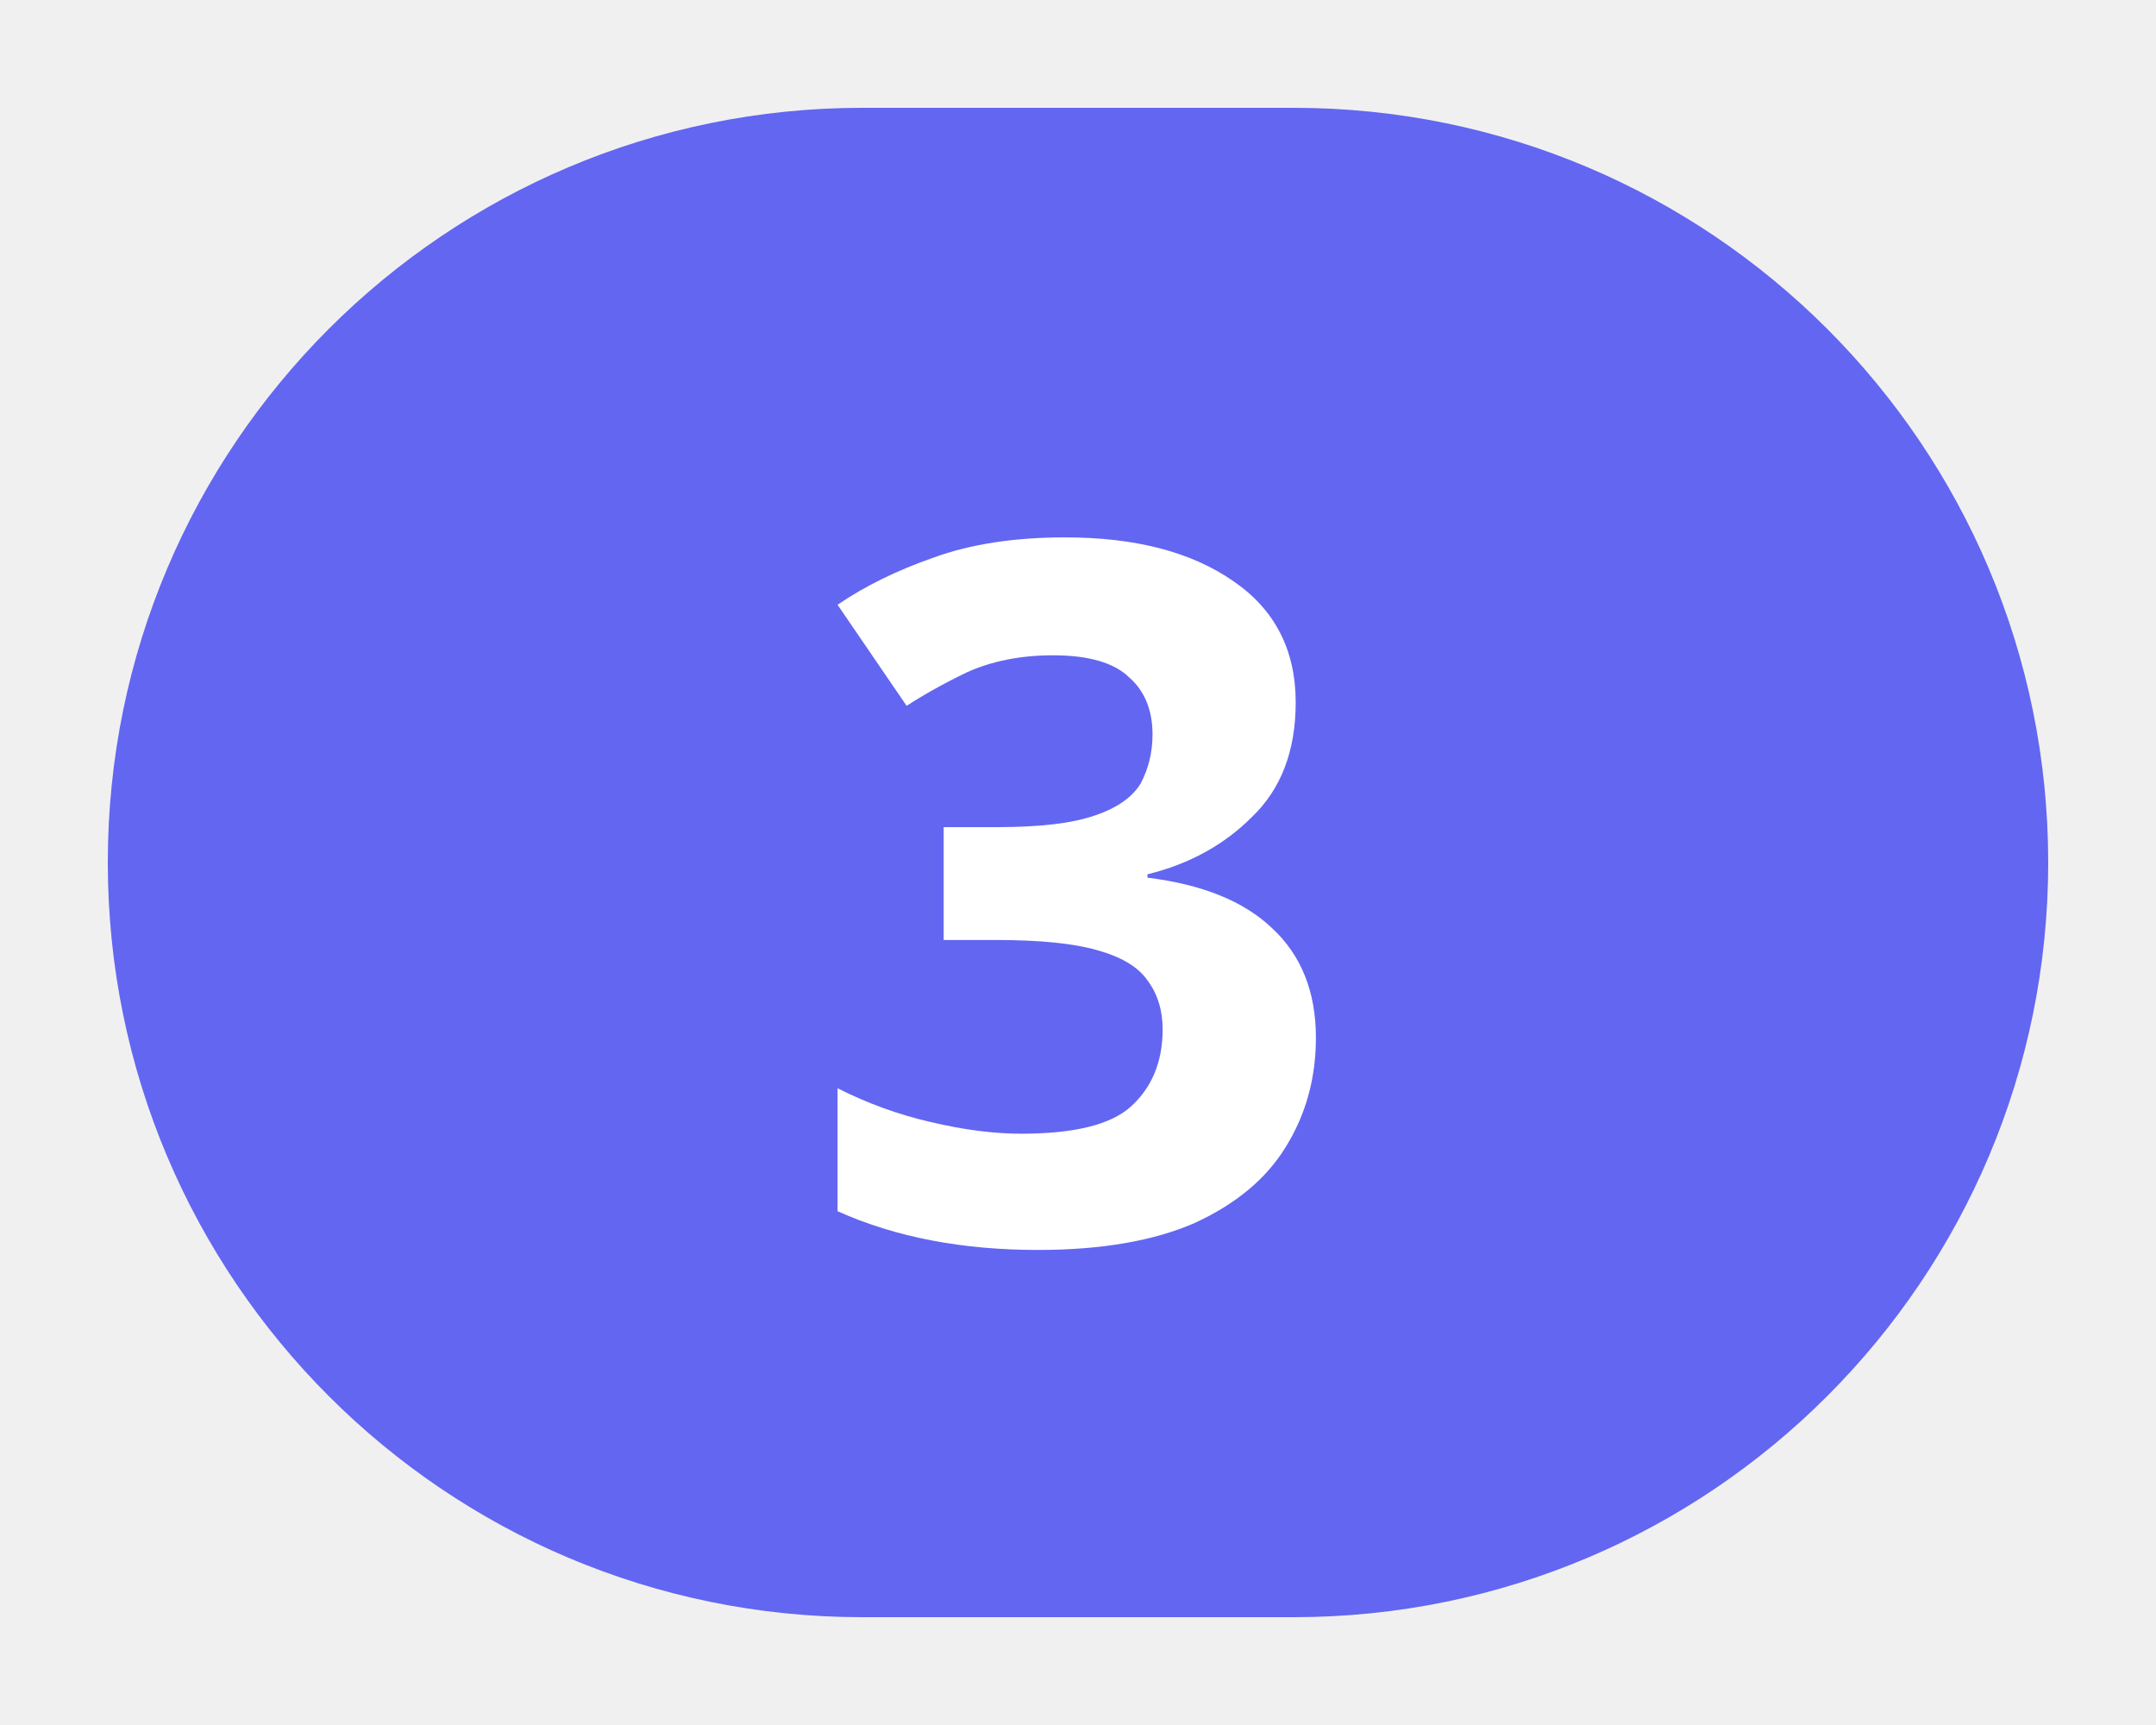
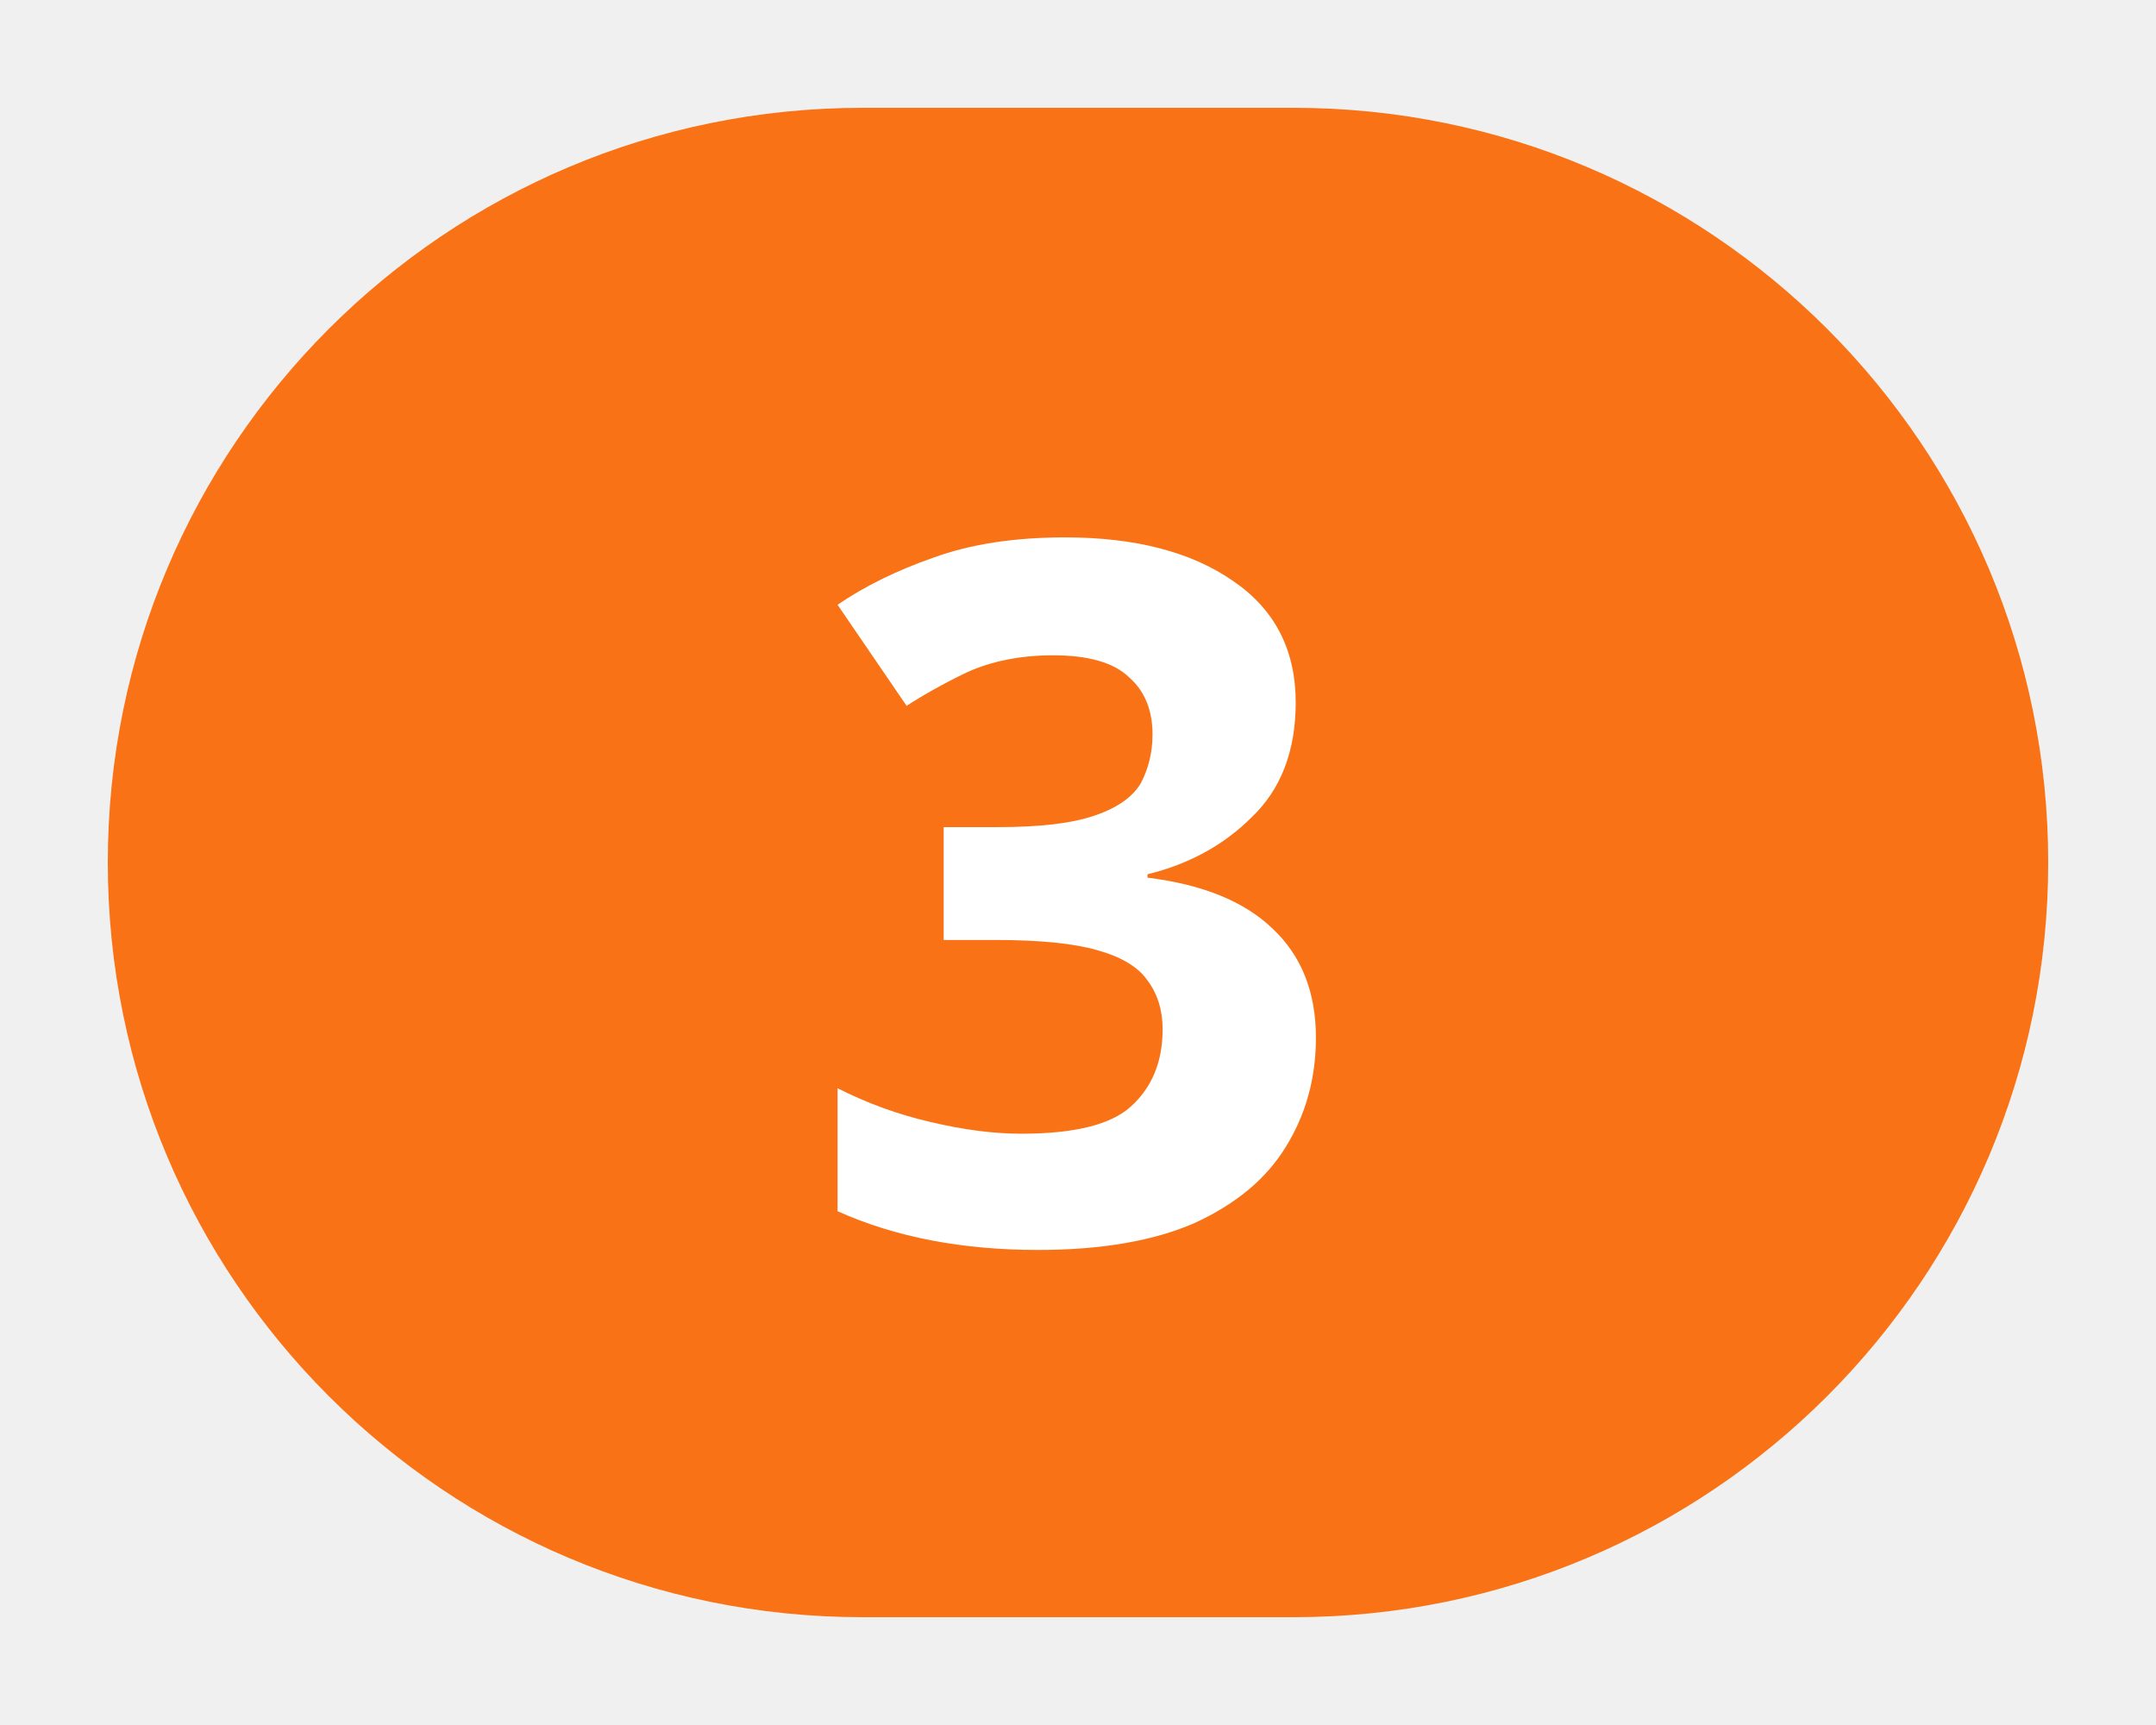
<svg xmlns="http://www.w3.org/2000/svg" width="20" height="16" viewBox="0 0 20 16" fill="none">
-   <rect x="1" y="1" width="18" height="14" rx="7" fill="#6366F1" />
+   <rect x="1" y="1" width="18" height="14" rx="7" fill="#F97316" />
  <text x="10" y="11.5" text-anchor="middle" fill="white" font-family="system-ui, sans-serif" font-size="9" font-weight="600">3</text>
</svg>
